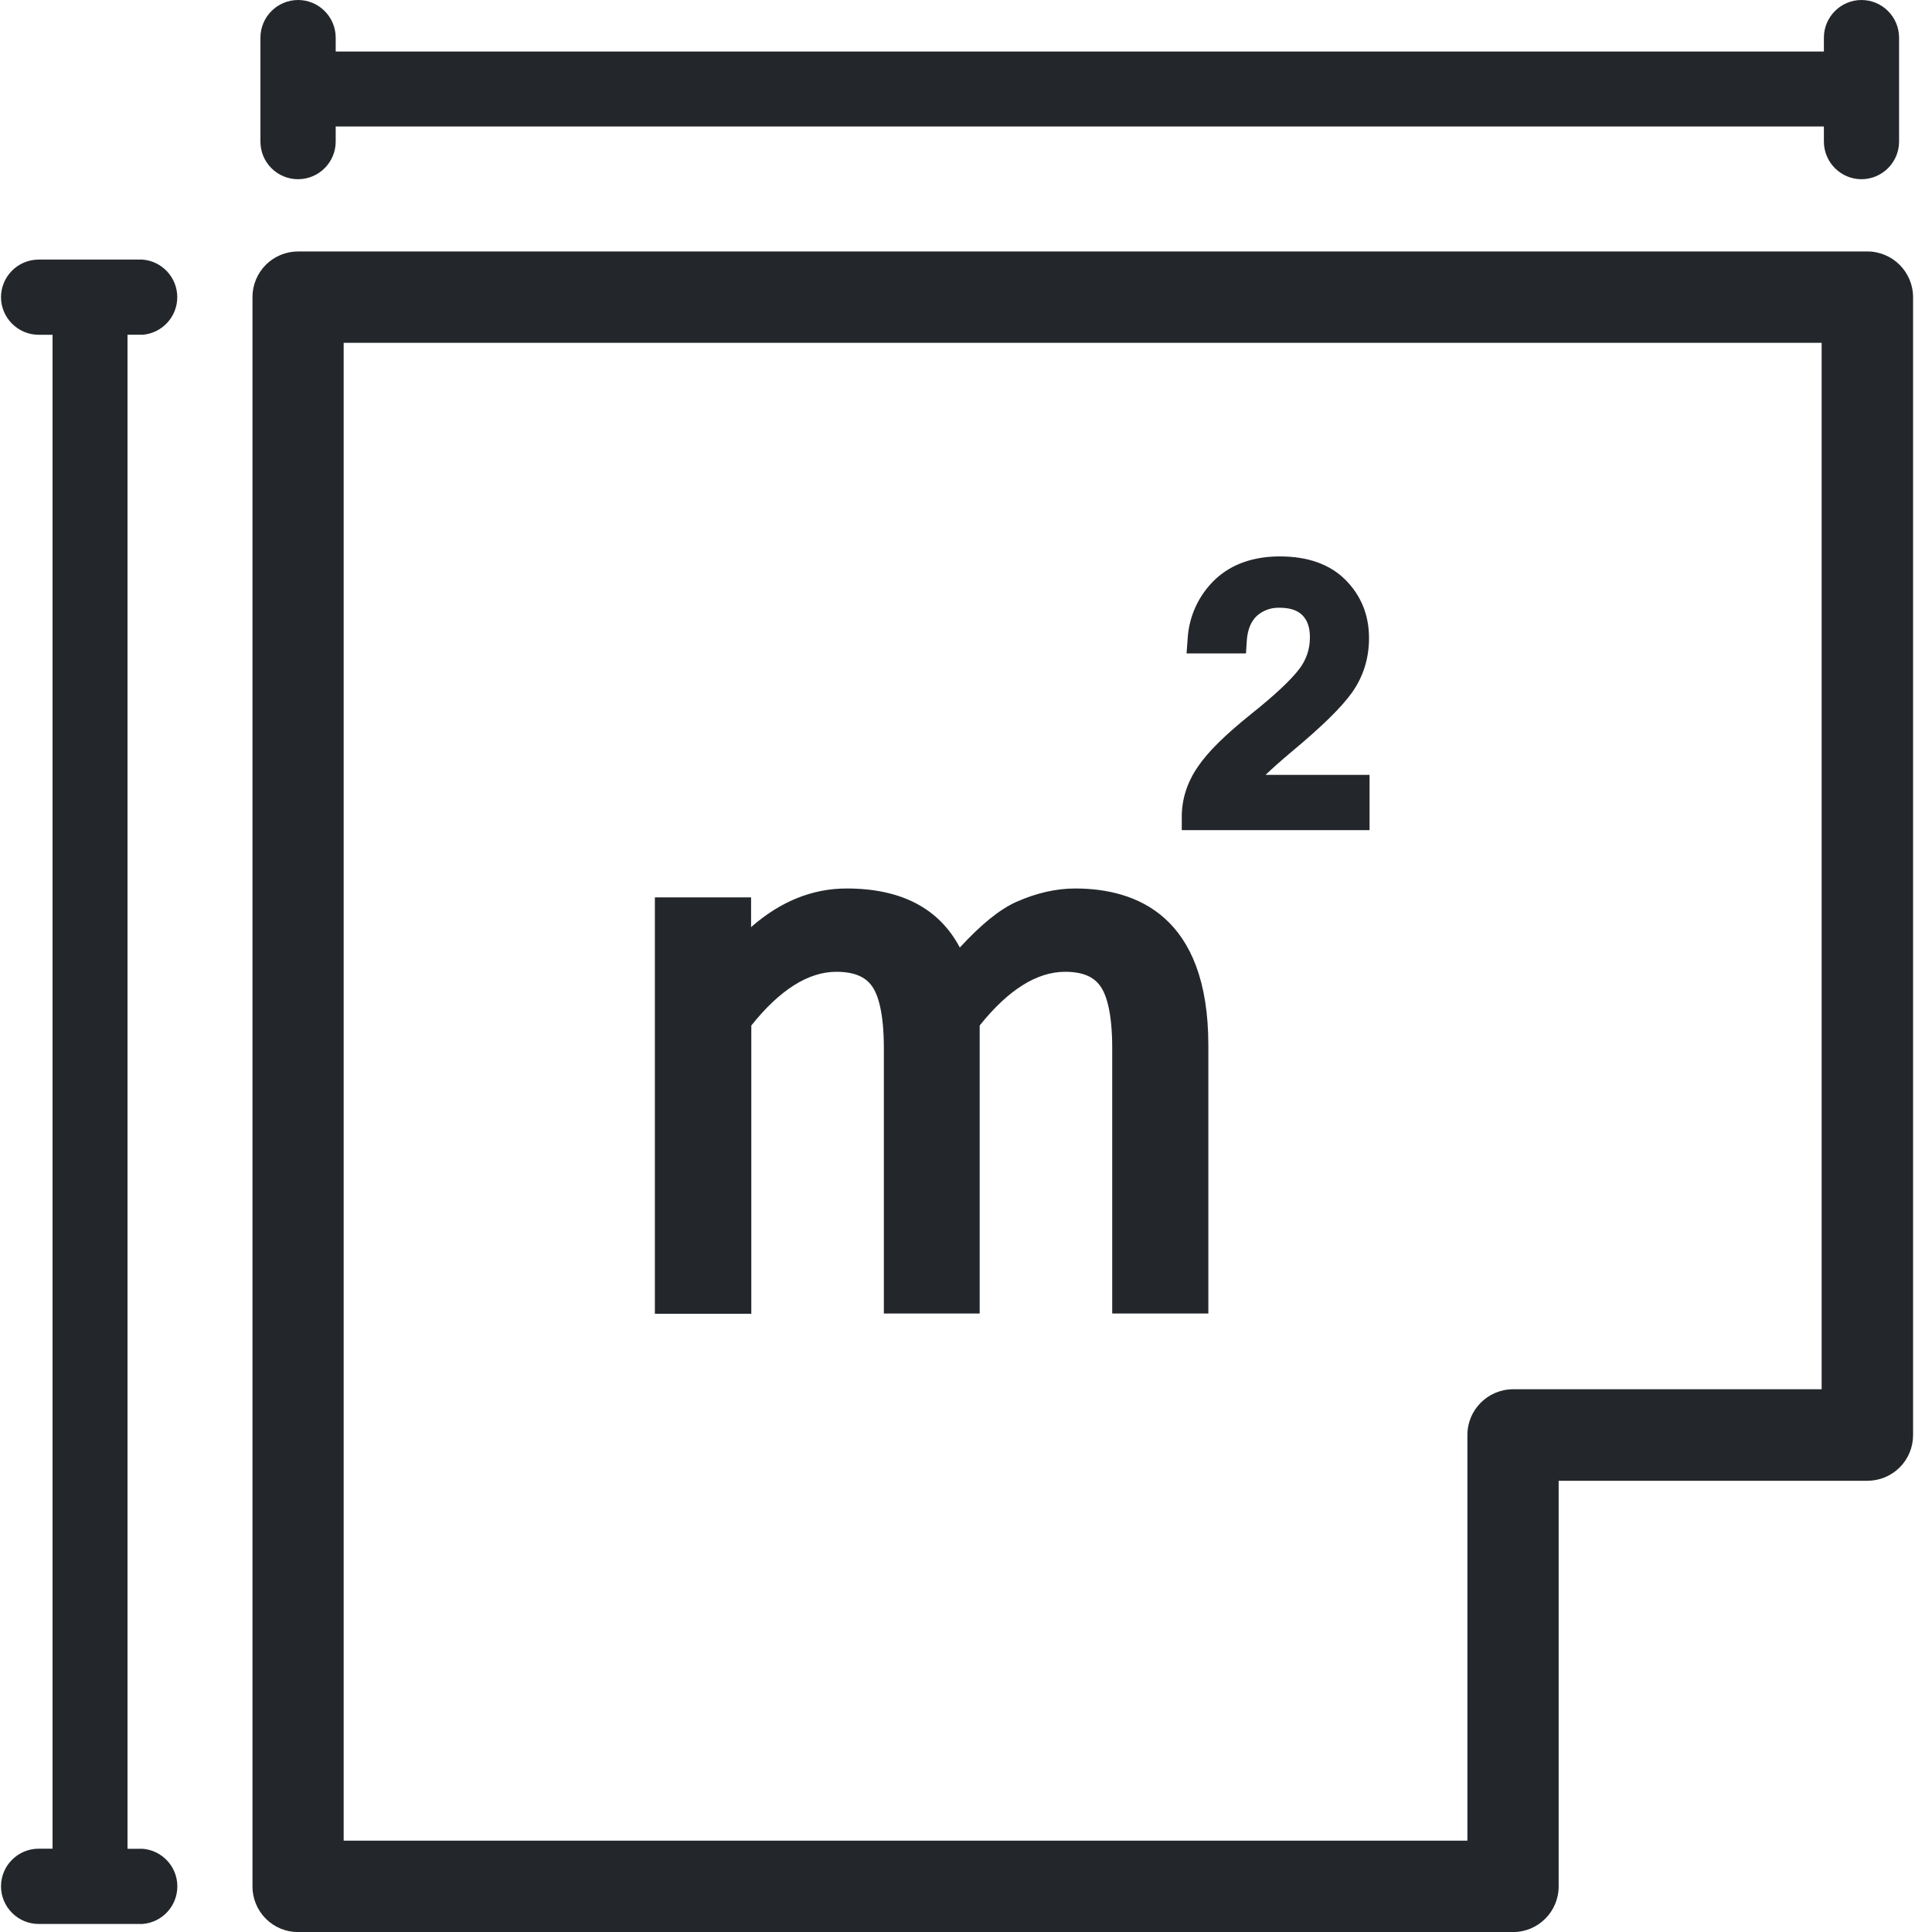
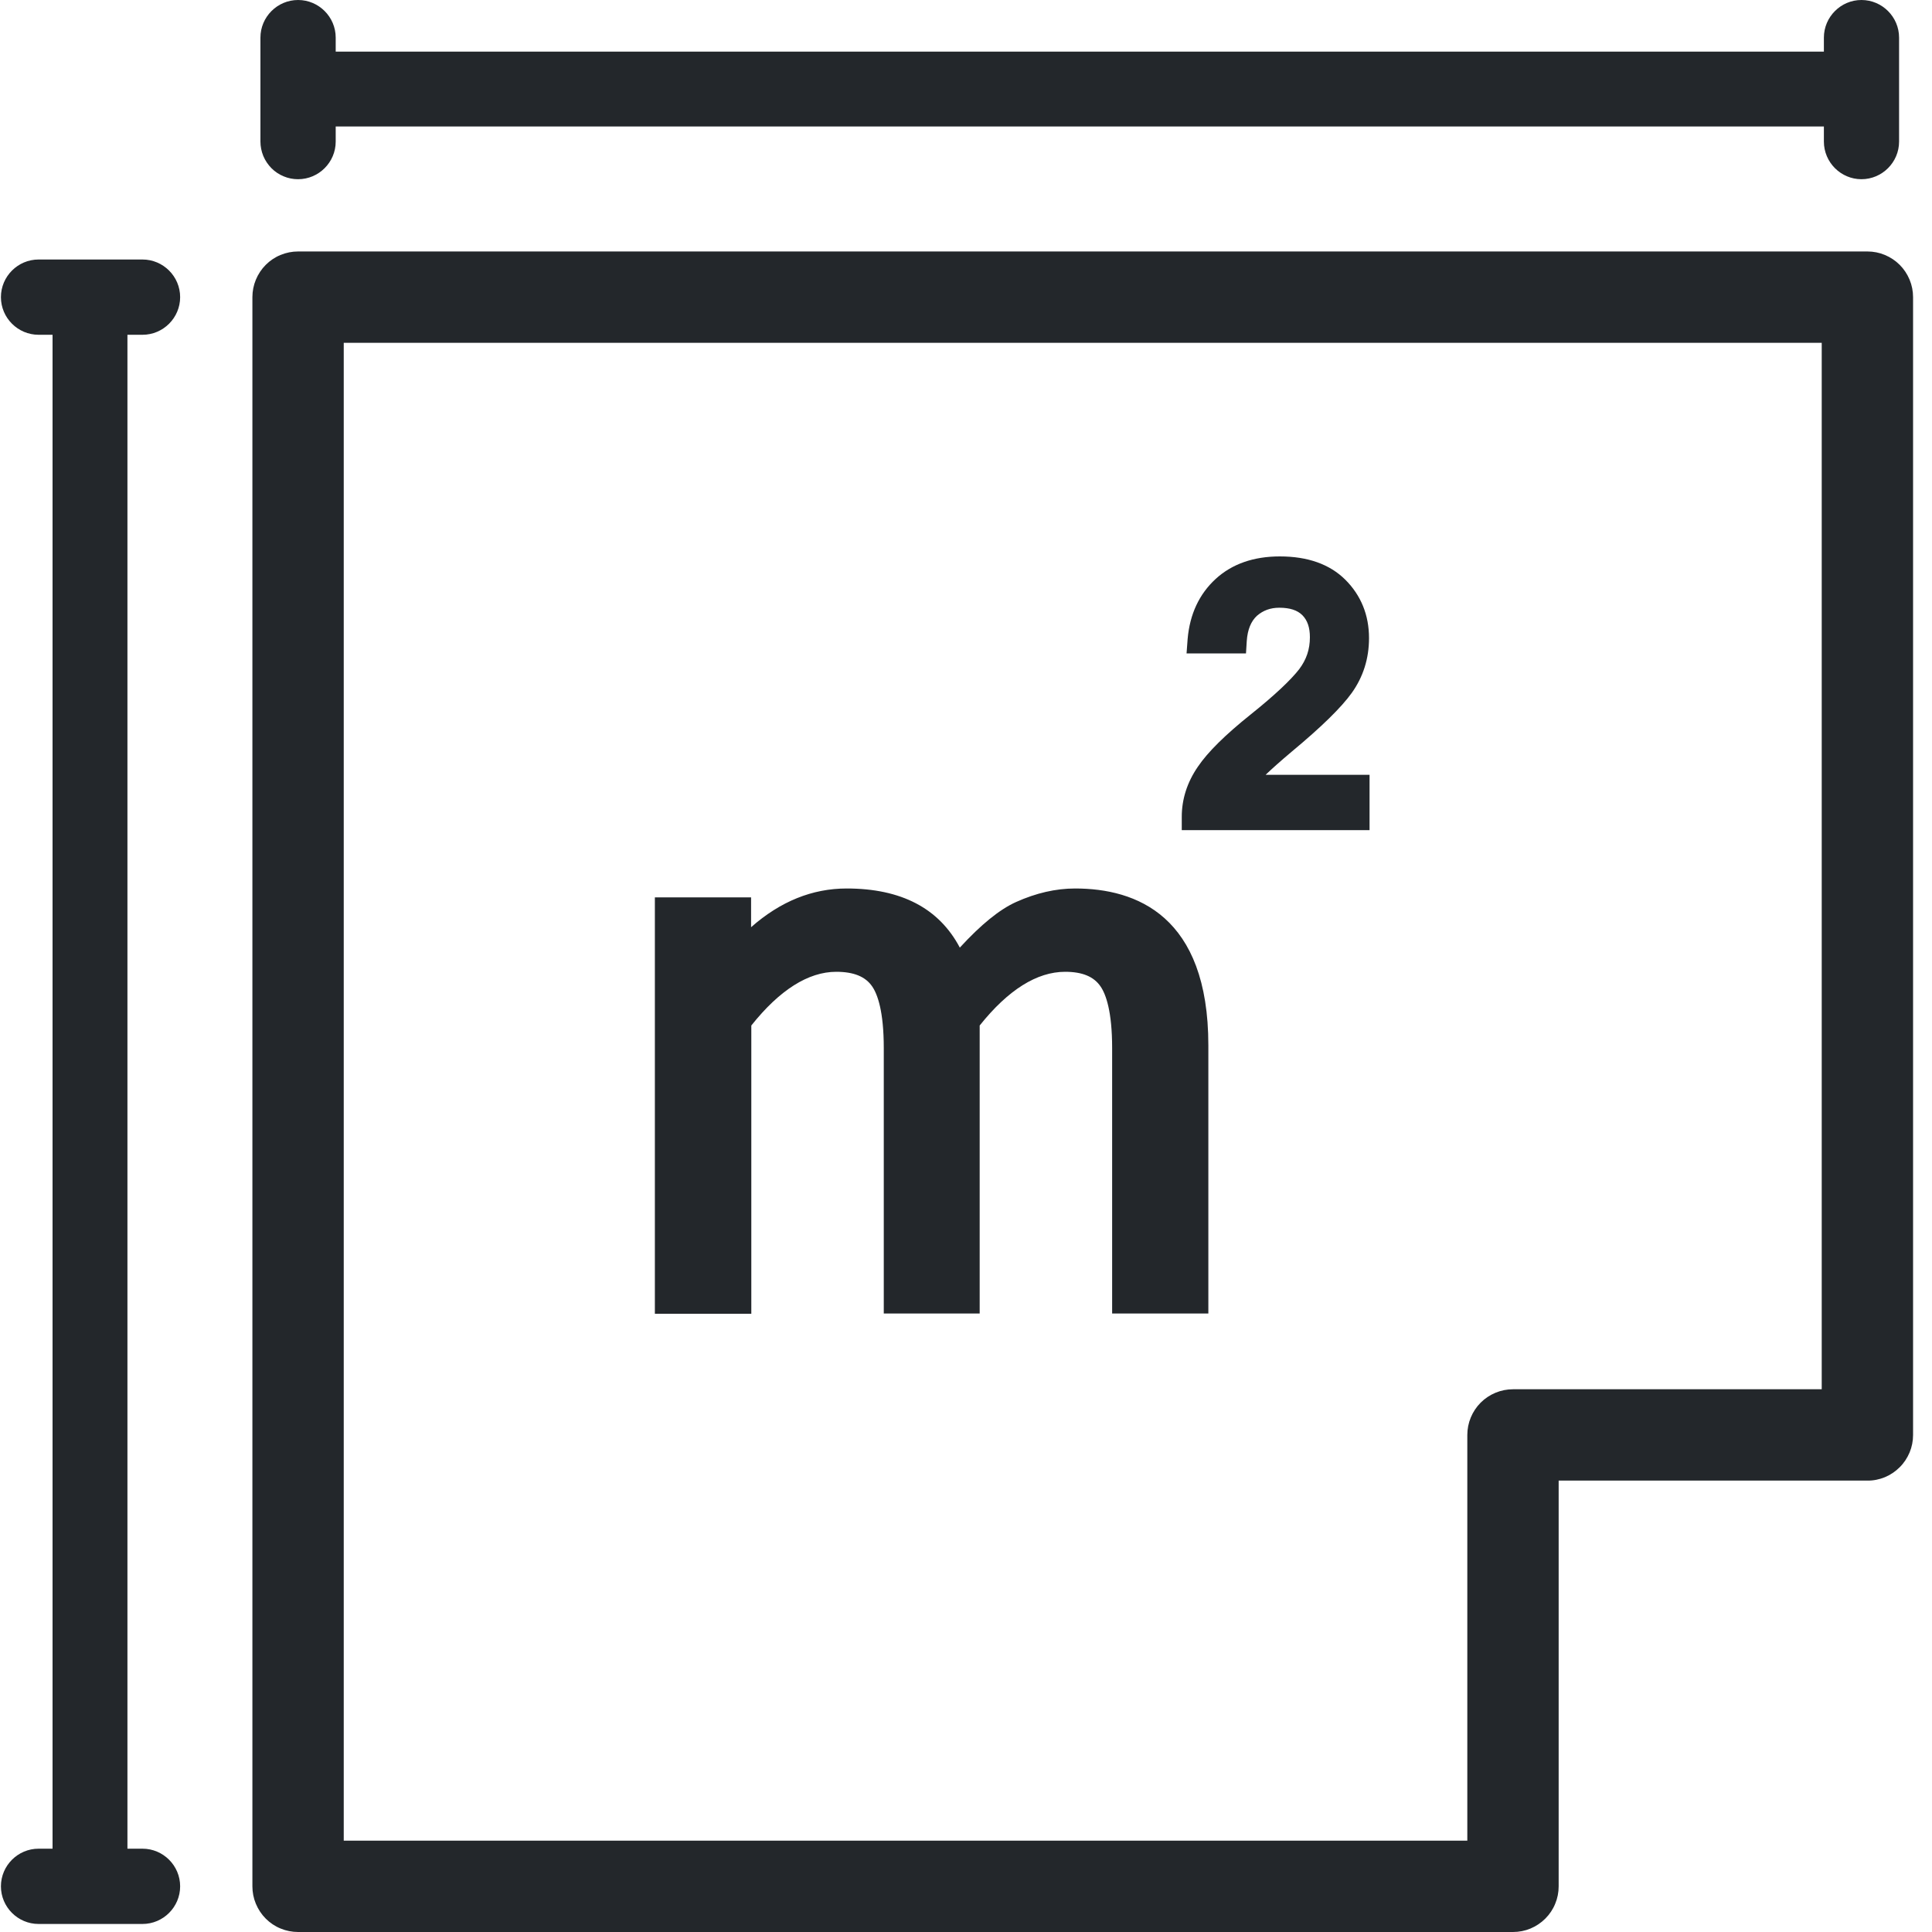
<svg xmlns="http://www.w3.org/2000/svg" width="25" height="25" viewBox="0 0 25 25" fill="none">
-   <path d="M24.164 3.254H3.857a.59.59 0 00-.59.591V24.41a.59.59 0 00.59.591h15.721a.591.591 0 00.591-.59v-5.25h3.995a.59.59 0 00.591-.591V3.845a.592.592 0 00-.591-.591zm-.591 14.723h-3.995a.592.592 0 00-.59.591v5.25H4.447V4.436h19.125v13.541zM1.844 4.332a.488.488 0 000-.973H.5a.488.488 0 00-.487.486c0 .268.22.487.487.487h.18v19.59H.5a.488.488 0 00-.487.487c0 .268.22.487.487.487h1.345a.488.488 0 000-.973H1.65V4.331h.195zm2.013-2.013a.488.488 0 00.487-.487v-.195h19.257v.195c0 .268.219.487.486.487a.488.488 0 00.487-.487V.487A.488.488 0 0024.087 0a.488.488 0 00-.486.487v.18H4.344v-.18A.488.488 0 003.857 0a.488.488 0 00-.487.487v1.345a.486.486 0 00.487.487z" fill="#23272B" />
-   <path d="M9.722 16.997V13.27c.365-.459.737-.695 1.099-.695.226 0 .379.062.466.191.07.1.15.323.15.796v3.435h1.24V13.27c.369-.462.74-.695 1.106-.695.222 0 .372.062.459.191.07.1.15.323.15.796v3.435h1.244v-3.47c0-1.679-.935-2.03-1.724-2.03-.25 0-.505.06-.762.174-.216.097-.455.292-.73.59-.268-.507-.758-.764-1.464-.764-.444 0-.858.167-1.237.5v-.385H8.474V17h1.248v-.003zm8-6.97h-1.346c.077-.074.184-.17.338-.3.389-.323.643-.573.778-.761.146-.205.223-.441.223-.709 0-.3-.104-.553-.306-.755-.202-.201-.487-.302-.848-.302-.338 0-.62.097-.831.292a1.15 1.15 0 00-.362.775l-.014.188h.769l.01-.16c.01-.15.056-.257.132-.327a.42.42 0 01.289-.104c.135 0 .233.031.299.097.066.067.097.16.097.285a.66.66 0 01-.14.414c-.107.14-.316.337-.621.58-.334.268-.56.49-.689.682-.139.202-.208.42-.208.647v.173h2.43v-.716z" fill="#23272B" />
+   <path d="M24.164 3.254H3.857C3.78 3.254 3.703 3.269 3.631 3.299C3.559 3.328 3.494 3.372 3.439 3.427C3.384 3.482 3.341 3.547 3.311 3.619C3.281 3.691 3.266 3.768 3.266 3.845V24.409C3.266 24.487 3.281 24.564 3.311 24.635C3.341 24.707 3.384 24.772 3.439 24.827C3.494 24.882 3.559 24.926 3.631 24.955C3.703 24.985 3.78 25 3.857 25H19.578C19.656 25 19.733 24.985 19.805 24.955C19.876 24.925 19.941 24.882 19.996 24.827C20.051 24.772 20.095 24.707 20.124 24.635C20.154 24.564 20.169 24.487 20.169 24.409V19.159H24.164C24.242 19.16 24.319 19.144 24.39 19.115C24.462 19.085 24.527 19.041 24.582 18.986C24.637 18.932 24.68 18.866 24.71 18.795C24.74 18.723 24.755 18.646 24.755 18.569V3.845C24.755 3.768 24.74 3.691 24.71 3.619C24.68 3.547 24.637 3.482 24.582 3.427C24.527 3.372 24.462 3.329 24.39 3.299C24.319 3.269 24.242 3.254 24.164 3.254H24.164ZM23.573 17.977H19.578C19.501 17.977 19.424 17.992 19.352 18.022C19.28 18.052 19.215 18.095 19.16 18.15C19.105 18.205 19.062 18.27 19.032 18.342C19.002 18.414 18.987 18.491 18.987 18.569V23.818H4.448V4.436H23.573V17.977ZM1.844 4.332C2.112 4.332 2.331 4.113 2.331 3.845C2.331 3.577 2.112 3.358 1.844 3.358H0.499C0.231 3.358 0.012 3.577 0.012 3.845C0.012 4.113 0.231 4.332 0.499 4.332H0.68V23.922H0.499C0.231 23.922 0.012 24.141 0.012 24.409C0.012 24.677 0.231 24.896 0.499 24.896H1.844C2.112 24.896 2.331 24.677 2.331 24.409C2.331 24.141 2.112 23.922 1.844 23.922H1.649V4.332H1.844ZM3.857 2.319C4.125 2.319 4.344 2.1 4.344 1.832V1.637H23.601V1.832C23.601 2.1 23.82 2.319 24.087 2.319C24.355 2.319 24.574 2.1 24.574 1.832V0.487C24.574 0.219 24.355 0 24.087 0C23.82 0 23.601 0.219 23.601 0.487V0.668H4.344V0.487C4.344 0.219 4.125 0 3.857 0C3.589 0 3.37 0.219 3.37 0.487V1.832C3.37 1.896 3.383 1.959 3.407 2.018C3.432 2.078 3.468 2.131 3.513 2.177C3.558 2.222 3.612 2.258 3.671 2.282C3.73 2.307 3.793 2.319 3.857 2.319Z" fill="#23272B" />
+   <path d="M9.722 16.997V13.27C10.087 12.811 10.459 12.575 10.821 12.575C11.047 12.575 11.2 12.637 11.287 12.766C11.356 12.867 11.436 13.089 11.436 13.562V16.997H12.677V13.27C13.046 12.808 13.418 12.575 13.783 12.575C14.005 12.575 14.155 12.637 14.242 12.766C14.311 12.867 14.391 13.089 14.391 13.562V16.997H15.636V13.527C15.636 11.848 14.701 11.497 13.912 11.497C13.661 11.497 13.407 11.556 13.15 11.671C12.934 11.768 12.695 11.963 12.42 12.262C12.152 11.754 11.662 11.497 10.956 11.497C10.511 11.497 10.098 11.664 9.719 11.998V11.612H8.474V17H9.722V16.997ZM17.722 10.026H16.377C16.453 9.953 16.561 9.856 16.714 9.727C17.103 9.404 17.357 9.154 17.492 8.966C17.638 8.761 17.715 8.525 17.715 8.257C17.715 7.958 17.611 7.704 17.409 7.502C17.207 7.301 16.922 7.2 16.561 7.2C16.223 7.2 15.942 7.297 15.73 7.492C15.518 7.687 15.396 7.947 15.368 8.267L15.354 8.455H16.123L16.133 8.295C16.143 8.146 16.189 8.038 16.265 7.968C16.345 7.899 16.439 7.864 16.554 7.864C16.689 7.864 16.787 7.895 16.853 7.961C16.919 8.028 16.95 8.121 16.95 8.246C16.95 8.403 16.905 8.535 16.811 8.66C16.703 8.799 16.494 8.997 16.189 9.241C15.855 9.508 15.629 9.731 15.5 9.922C15.361 10.124 15.292 10.343 15.292 10.569V10.742H17.722L17.722 10.026Z" fill="#23272B" />
</svg>
